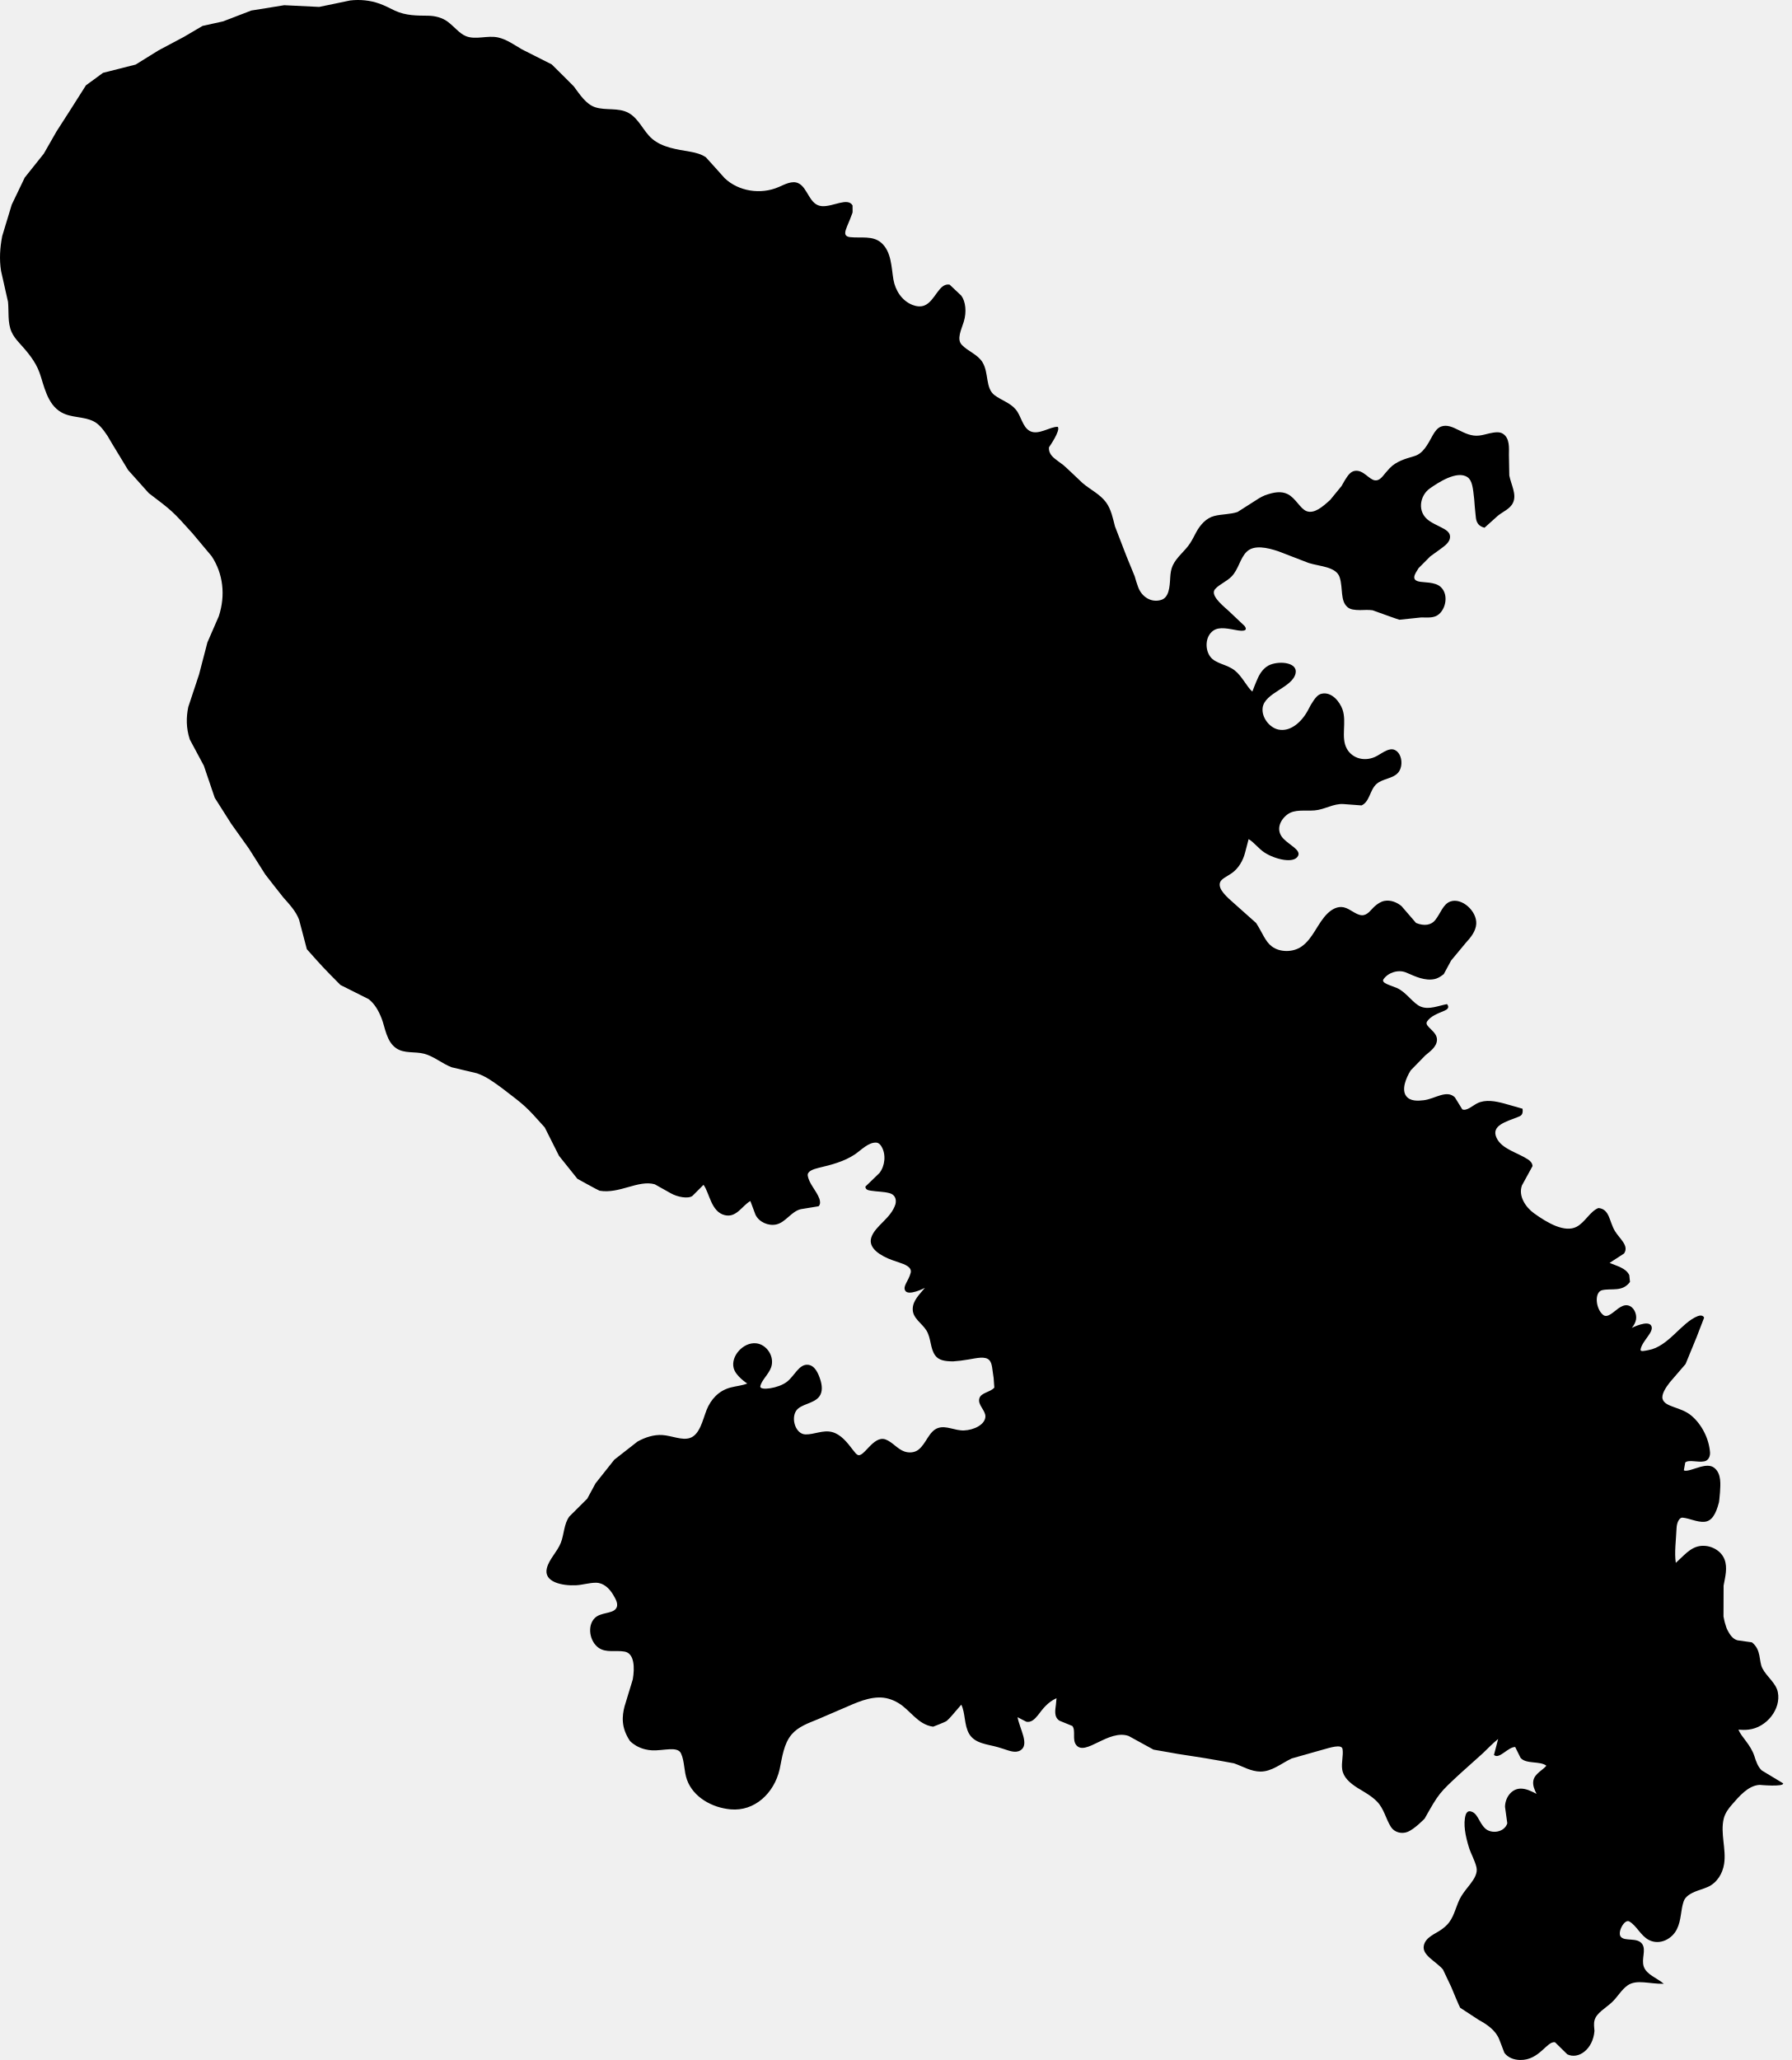
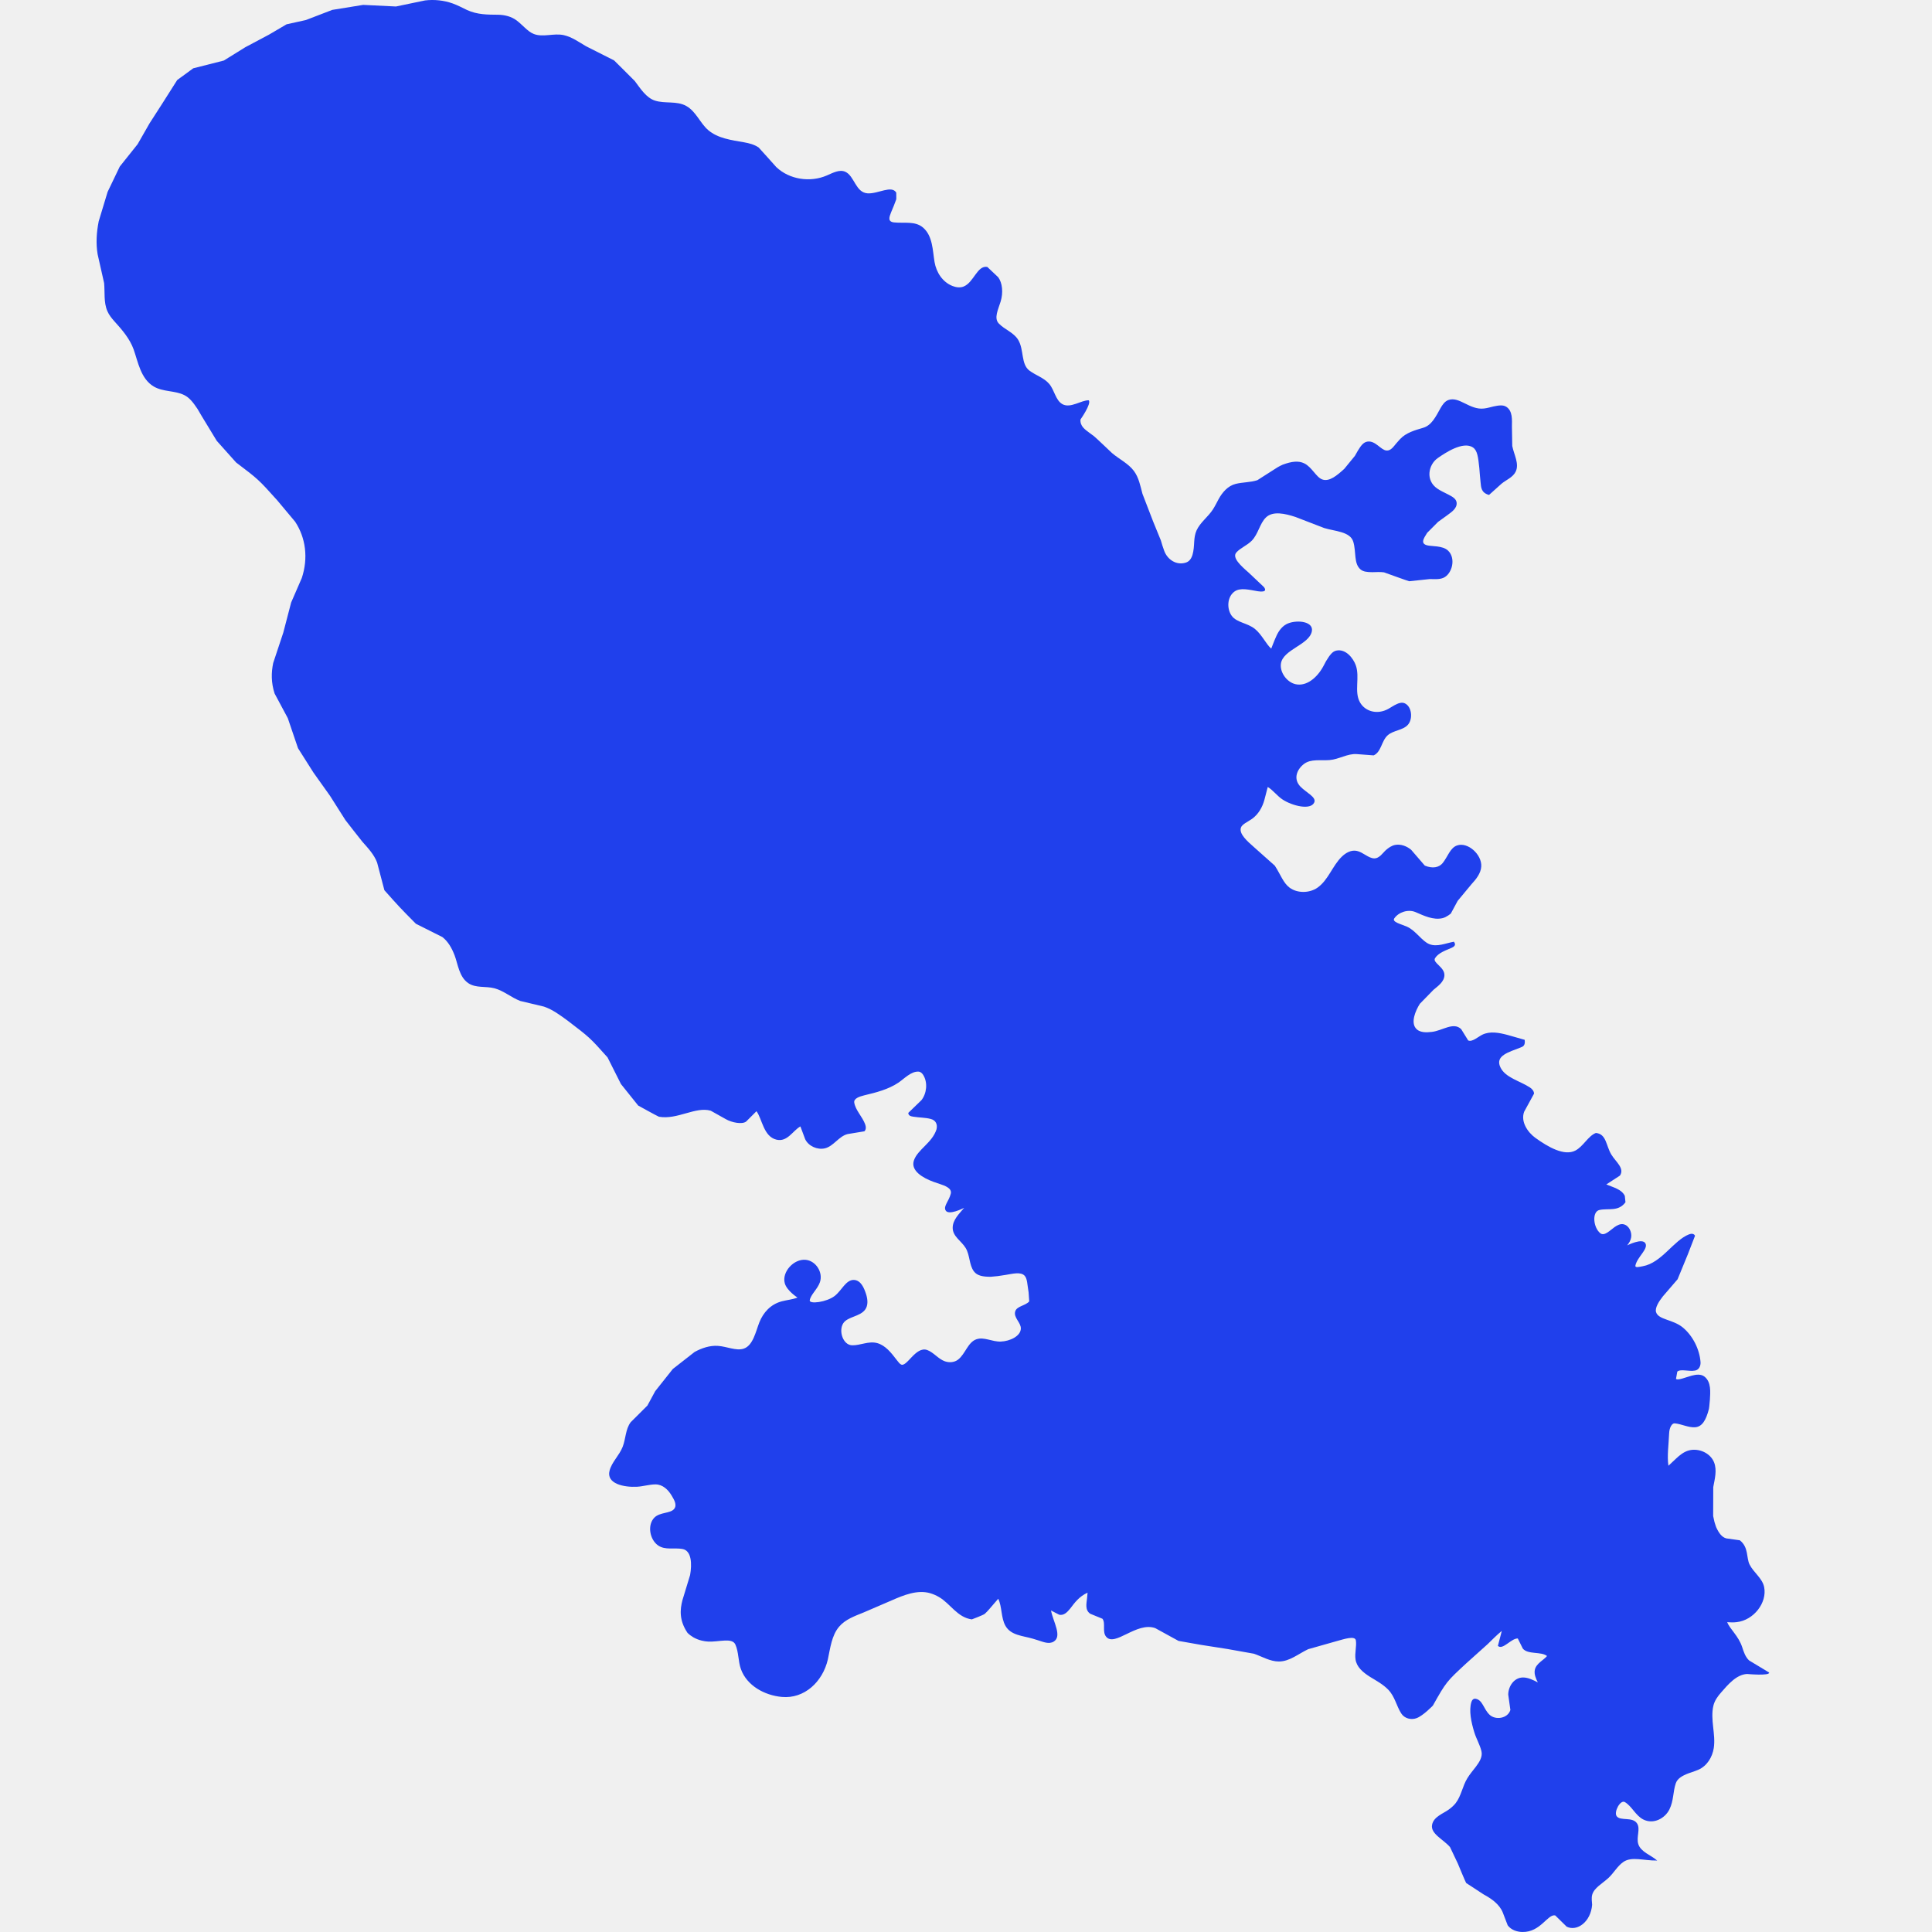
- <svg xmlns="http://www.w3.org/2000/svg" width="87" height="100" viewBox="0 0 87 100" fill="none">
-   <path fill-rule="evenodd" clip-rule="evenodd" d="M21.744 1.06C21.891 1.173 22.025 1.304 22.161 1.429C22.301 1.557 22.448 1.687 22.627 1.757C23.104 1.947 23.669 1.703 24.183 1.819C24.61 1.916 24.972 2.183 25.339 2.396C25.378 2.418 26.785 3.126 26.785 3.126C26.817 3.149 27.856 4.192 27.856 4.192C28.16 4.598 28.446 5.056 28.894 5.205C29.414 5.378 30.019 5.207 30.52 5.484C31.026 5.766 31.237 6.374 31.656 6.734C32.158 7.164 32.864 7.252 33.516 7.366C33.78 7.414 34.034 7.477 34.268 7.633C34.283 7.643 35.178 8.645 35.178 8.645C35.862 9.3 36.943 9.451 37.793 9.084C38.112 8.946 38.453 8.758 38.749 8.89C39.231 9.104 39.278 9.969 39.913 10.008C40.45 10.039 41.153 9.569 41.391 9.971C41.399 10.289 41.392 10.312 41.385 10.335C41.296 10.573 41.278 10.616 41.261 10.659C41.154 10.911 41.137 10.953 41.121 10.996C41.035 11.219 40.925 11.475 41.278 11.512C41.796 11.567 42.365 11.427 42.777 11.779C43.283 12.214 43.273 12.972 43.373 13.563C43.465 14.098 43.784 14.599 44.299 14.802C44.48 14.873 44.688 14.905 44.874 14.832C45.407 14.622 45.576 13.725 46.102 13.816L46.668 14.35C46.883 14.641 46.935 15.142 46.793 15.61C46.669 16.014 46.434 16.463 46.694 16.739C46.99 17.055 47.464 17.201 47.7 17.587C48.013 18.102 47.834 18.845 48.284 19.183C48.614 19.431 49.039 19.553 49.306 19.869C49.586 20.198 49.633 20.72 49.993 20.92C50.408 21.151 50.968 20.707 51.355 20.719C51.503 20.896 50.927 21.713 50.927 21.713C50.897 22.064 51.175 22.239 51.366 22.385C51.453 22.451 51.541 22.515 51.628 22.579C51.703 22.636 52.558 23.45 52.558 23.45C52.937 23.773 53.401 23.987 53.691 24.377C53.947 24.72 54.025 25.153 54.133 25.558L54.688 26.997L55.088 27.974C55.17 28.238 55.145 28.2 55.261 28.512C55.426 28.96 55.885 29.277 56.378 29.121C56.749 29.004 56.789 28.508 56.813 28.038C56.825 27.839 56.851 27.637 56.934 27.453C57.129 27.03 57.533 26.756 57.785 26.36C57.894 26.191 57.982 26.009 58.077 25.832C58.27 25.48 58.558 25.147 58.955 25.047C59.325 24.954 59.721 24.973 60.081 24.854L61.123 24.19C61.211 24.138 61.302 24.091 61.397 24.05C61.855 23.882 62.206 23.836 62.508 23.983C62.904 24.174 63.124 24.703 63.439 24.816C63.807 24.949 64.207 24.607 64.579 24.268L65.129 23.596C65.183 23.506 65.233 23.413 65.286 23.323C65.433 23.084 65.562 22.889 65.779 22.857C66.196 22.796 66.463 23.29 66.763 23.319C66.995 23.34 67.138 23.102 67.266 22.955C67.421 22.778 67.445 22.752 67.468 22.727C67.779 22.397 68.231 22.268 68.671 22.14C69.097 22.01 69.305 21.589 69.562 21.123C69.662 20.948 69.783 20.773 69.966 20.706C70.536 20.498 71.067 21.235 71.816 21.144C71.981 21.124 72.141 21.077 72.304 21.038C72.578 20.98 72.8 20.948 72.966 21.056C73.304 21.273 73.26 21.746 73.257 22.08L73.275 23.082C73.363 23.532 73.646 23.999 73.455 24.406C73.311 24.713 72.952 24.84 72.713 25.042L72.072 25.618C71.648 25.505 71.662 25.196 71.636 24.971C71.606 24.724 71.591 24.473 71.57 24.223C71.51 23.685 71.477 23.324 71.246 23.165C70.737 22.809 69.781 23.454 69.413 23.714C68.94 24.048 68.764 24.86 69.395 25.289C69.478 25.346 69.567 25.396 69.656 25.442C69.853 25.542 69.911 25.571 69.971 25.601C70.159 25.699 70.379 25.811 70.397 26.025C70.419 26.332 70.105 26.519 69.897 26.678C69.588 26.904 69.436 27.011 69.436 27.011L68.871 27.579C68.688 27.871 68.459 28.185 68.986 28.246C69.12 28.261 69.254 28.269 69.389 28.285C69.59 28.313 69.808 28.359 69.959 28.507C70.375 28.914 70.153 29.715 69.714 29.907C69.486 30.007 69.225 29.968 68.987 29.974L67.938 30.085C67.91 30.085 66.638 29.625 66.638 29.625C66.439 29.596 66.235 29.613 66.033 29.616C65.766 29.613 65.567 29.594 65.426 29.477C65.058 29.171 65.207 28.566 65.044 28.036C64.882 27.507 64.083 27.5 63.541 27.331L62.057 26.759C61.526 26.584 60.884 26.433 60.524 26.785C60.199 27.104 60.132 27.64 59.788 27.989C59.549 28.232 59.2 28.362 58.993 28.596C58.757 28.865 59.234 29.292 59.634 29.641L60.423 30.387C60.626 30.66 60.266 30.627 60.105 30.603C59.676 30.532 59.208 30.398 58.901 30.615C58.507 30.895 58.493 31.523 58.758 31.88C59.02 32.228 59.562 32.241 59.947 32.547C60.312 32.837 60.538 33.353 60.8 33.572C60.8 33.572 60.955 33.16 61.072 32.905C61.196 32.637 61.388 32.379 61.67 32.267C62.176 32.068 63.002 32.175 62.901 32.678C62.76 33.382 61.397 33.616 61.3 34.358C61.24 34.812 61.62 35.322 62.068 35.416C62.635 35.534 63.175 35.071 63.486 34.504C63.536 34.409 63.587 34.314 63.638 34.219C63.842 33.882 63.974 33.718 64.165 33.676C64.657 33.566 65.049 34.075 65.177 34.44C65.394 35.057 65.084 35.79 65.386 36.342C65.649 36.822 66.281 37.014 66.865 36.688C67.153 36.524 67.454 36.288 67.713 36.405C68.077 36.57 68.138 37.201 67.883 37.502C67.626 37.807 67.127 37.79 66.826 38.059C66.502 38.348 66.499 38.923 66.101 39.098L65.225 39.032C64.748 38.997 64.306 39.302 63.818 39.341C63.354 39.378 62.851 39.271 62.495 39.542C62.133 39.818 61.919 40.314 62.316 40.72C62.617 41.029 63.15 41.26 63.026 41.535C62.84 41.95 61.892 41.712 61.392 41.386C61.105 41.201 60.886 40.889 60.619 40.734C60.619 40.734 60.517 41.125 60.447 41.393C60.345 41.781 60.134 42.15 59.803 42.386C59.585 42.54 59.285 42.661 59.229 42.844C59.13 43.166 59.545 43.532 59.955 43.89L60.983 44.806C61.291 45.276 61.419 45.698 61.745 45.942C62.149 46.245 62.78 46.233 63.189 45.948C63.751 45.558 63.971 44.803 64.454 44.339C64.659 44.142 64.938 43.978 65.237 44.044C65.553 44.114 65.822 44.414 66.115 44.429C66.397 44.443 66.57 44.144 66.742 43.994C66.877 43.877 67.03 43.77 67.208 43.734C67.505 43.675 67.814 43.797 68.04 43.984L68.748 44.804C69.15 44.969 69.487 44.906 69.677 44.666C69.938 44.342 70.058 43.888 70.413 43.762C70.976 43.563 71.708 44.234 71.671 44.849C71.648 45.214 71.395 45.516 71.163 45.769L70.45 46.628L70.095 47.285C70.095 47.285 69.876 47.477 69.656 47.526C69.189 47.63 68.721 47.407 68.267 47.21C67.886 47.049 67.391 47.212 67.169 47.534C67.035 47.727 67.525 47.831 67.825 47.964C68.294 48.175 68.602 48.722 68.99 48.871C69.385 49.024 69.821 48.824 70.251 48.743C70.389 48.906 70.263 49.005 70.135 49.059C69.819 49.196 69.449 49.322 69.278 49.596C69.132 49.831 69.779 50.053 69.764 50.481C69.751 50.82 69.431 51.037 69.203 51.228L68.49 51.958C68.245 52.352 68.036 52.901 68.272 53.211C68.469 53.468 68.846 53.442 69.111 53.411C69.665 53.349 70.231 52.877 70.633 53.27L70.993 53.852C71.198 53.95 71.501 53.668 71.719 53.558C72.126 53.358 72.6 53.456 73.022 53.566L73.918 53.821C73.962 54.13 73.817 54.174 73.707 54.218C73.122 54.453 72.37 54.633 72.659 55.241C72.918 55.786 73.665 55.943 74.189 56.287C74.299 56.359 74.397 56.468 74.403 56.606L73.891 57.541C73.697 58.059 74.075 58.608 74.47 58.894C75.129 59.371 75.97 59.852 76.541 59.553C76.954 59.338 77.2 58.797 77.603 58.642C78.151 58.693 78.124 59.298 78.402 59.758C78.629 60.136 79.105 60.469 78.847 60.849L78.144 61.306C78.507 61.462 78.933 61.552 79.1 61.899L79.135 62.229C78.763 62.728 78.267 62.528 77.793 62.627C77.385 62.712 77.466 63.553 77.84 63.837C78.046 63.995 78.34 63.678 78.569 63.515C78.703 63.423 78.862 63.334 79.028 63.367C79.323 63.426 79.469 63.78 79.43 64.041C79.407 64.2 79.321 64.34 79.222 64.462C79.222 64.462 80.02 64.052 80.171 64.365C80.312 64.659 79.751 65.056 79.65 65.494C79.617 65.642 79.841 65.573 80.028 65.54C81.01 65.364 81.624 64.2 82.427 63.889C82.528 63.85 82.675 63.836 82.734 63.963L82.365 64.919L81.833 66.215L81.07 67.101C80.867 67.359 80.652 67.692 80.718 67.914C80.838 68.317 81.599 68.288 82.109 68.716C82.624 69.146 82.969 69.843 83.02 70.499C83.034 70.681 82.953 70.898 82.743 70.939C82.412 71.004 82 70.84 81.818 70.994L81.749 71.371C81.855 71.463 82.249 71.288 82.562 71.204C82.789 71.144 83.045 71.109 83.229 71.257C83.582 71.54 83.526 72.061 83.504 72.446C83.474 72.794 83.466 72.859 83.455 72.924C83.302 73.516 83.101 73.848 82.742 73.874C82.391 73.9 82.046 73.707 81.684 73.672C81.546 73.659 81.408 73.876 81.395 74.191C81.371 74.763 81.282 75.367 81.359 75.867C81.359 75.867 81.574 75.665 81.749 75.499C81.942 75.317 82.159 75.142 82.421 75.073C82.93 74.94 83.528 75.208 83.719 75.688C83.883 76.099 83.754 76.556 83.679 76.971L83.674 78.469C83.709 78.647 83.724 78.713 83.742 78.778C83.805 78.986 83.819 79.025 83.835 79.062C83.98 79.371 84.131 79.567 84.356 79.627L85.053 79.725C85.52 80.091 85.383 80.635 85.561 80.983C85.774 81.402 86.221 81.691 86.313 82.147C86.475 82.957 85.774 83.862 84.889 83.962C84.727 83.981 84.561 83.978 84.398 83.964C84.552 84.337 84.983 84.674 85.174 85.249C85.255 85.503 85.341 85.766 85.534 85.945L86.569 86.569C86.618 86.755 85.431 86.645 85.431 86.645C84.869 86.672 84.422 87.217 84.088 87.599C83.91 87.799 83.749 88.024 83.686 88.283C83.513 88.999 83.816 89.769 83.704 90.482C83.631 90.948 83.361 91.403 82.904 91.603C82.745 91.673 82.578 91.725 82.413 91.781C82.052 91.916 81.819 92.064 81.737 92.307C81.592 92.734 81.633 93.202 81.41 93.653C81.181 94.12 80.585 94.446 80.055 94.175C79.653 93.969 79.463 93.484 79.102 93.275C78.87 93.141 78.522 93.784 78.679 94.005C78.868 94.27 79.496 94.02 79.733 94.378C79.924 94.668 79.681 95.089 79.801 95.457C79.933 95.862 80.46 96.022 80.776 96.301C80.075 96.314 79.462 96.072 79.022 96.376C78.715 96.588 78.532 96.945 78.246 97.208C77.934 97.495 77.505 97.719 77.412 98.076C77.368 98.242 77.397 98.418 77.409 98.593C77.34 99.478 76.629 99.99 76.091 99.724L75.498 99.142C75.108 99.054 74.743 100.02 73.795 99.999C73.512 99.993 73.213 99.891 73.038 99.654L72.788 99.002C72.614 98.558 72.192 98.273 71.793 98.055L70.891 97.465C70.862 97.439 70.456 96.454 70.456 96.454L70.053 95.604C69.704 95.2 69.029 94.915 69.126 94.446C69.21 94.03 69.691 93.876 69.975 93.671C70.112 93.572 70.244 93.462 70.347 93.328C70.639 92.948 70.697 92.45 70.95 92.04C71.08 91.83 71.241 91.641 71.391 91.446C71.573 91.205 71.749 90.927 71.68 90.641C71.6 90.303 71.412 89.997 71.308 89.657C71.15 89.138 71.023 88.537 71.159 88.094C71.189 87.998 71.266 87.907 71.377 87.927C71.745 87.99 71.783 88.453 72.1 88.755C72.4 89.043 73.038 88.957 73.178 88.51L73.067 87.713C73.069 87.283 73.367 86.829 73.829 86.826C74.097 86.825 74.353 86.954 74.598 87.081C74.496 86.879 74.401 86.659 74.442 86.439C74.505 86.099 74.906 85.926 75.075 85.715C74.766 85.468 74.084 85.653 73.82 85.329L73.561 84.806C73.209 84.802 72.784 85.425 72.531 85.191L72.734 84.415C72.474 84.629 72.236 84.871 71.995 85.106L70.909 86.08C69.871 87.041 69.86 87.049 69.165 88.281C69.165 88.281 68.677 88.795 68.327 88.93C68.05 89.036 67.7 88.957 67.526 88.683C67.278 88.291 67.198 87.811 66.853 87.454C66.586 87.18 66.24 86.994 65.909 86.792C65.528 86.549 65.221 86.281 65.162 85.891C65.113 85.564 65.227 85.216 65.18 84.91C65.141 84.647 64.582 84.835 64.165 84.95L62.711 85.362C62.208 85.6 61.752 85.998 61.197 85.999C60.739 85.999 60.329 85.744 59.907 85.597C58.534 85.346 58.533 85.349 57.166 85.138L56.001 84.933L54.795 84.271C53.825 83.927 52.704 85.262 52.254 84.716C52.039 84.457 52.239 84.022 52.065 83.787L51.434 83.528C51.147 83.336 51.239 82.991 51.265 82.736C51.288 82.494 51.291 82.465 51.293 82.436C50.86 82.634 50.63 82.948 50.398 83.254C50.23 83.463 50.059 83.625 49.829 83.579C49.813 83.576 49.4 83.358 49.4 83.358C49.514 83.949 49.987 84.686 49.546 84.965C49.294 85.124 48.984 84.98 48.725 84.9C48.635 84.872 48.545 84.844 48.456 84.817C47.938 84.665 47.326 84.65 47.044 84.155C46.806 83.738 46.871 83.158 46.669 82.751C46.669 82.751 46.399 83.062 46.21 83.284C46.136 83.37 46.057 83.454 45.972 83.531C45.901 83.596 45.303 83.819 45.303 83.819C44.553 83.722 44.187 83 43.601 82.662C43.46 82.579 43.309 82.513 43.152 82.466C42.488 82.269 41.771 82.564 41.144 82.84L39.703 83.46C39.243 83.648 38.757 83.816 38.433 84.197C38.049 84.648 37.976 85.299 37.849 85.894C37.583 87.047 36.637 87.941 35.466 87.833C34.57 87.75 33.66 87.248 33.352 86.397C33.203 85.985 33.241 85.514 33.064 85.121C32.896 84.748 32.207 84.996 31.656 84.968C31.545 84.962 31.434 84.946 31.326 84.919C31.174 84.883 31.025 84.825 30.889 84.747C30.779 84.683 30.675 84.606 30.586 84.516C30.142 83.858 30.201 83.299 30.322 82.831L30.721 81.522C30.818 80.966 30.805 80.258 30.321 80.174C29.898 80.099 29.434 80.244 29.07 79.996C28.622 79.689 28.494 78.918 28.879 78.543C29.16 78.269 29.689 78.338 29.885 78.112C30.069 77.9 29.884 77.615 29.764 77.409C29.582 77.103 29.297 76.832 28.932 76.832C28.611 76.832 28.297 76.936 27.972 76.954C27.305 76.989 26.375 76.805 26.55 76.122C26.665 75.676 27.051 75.339 27.228 74.89C27.394 74.469 27.371 73.986 27.642 73.616L28.511 72.751L28.913 72.007L29.824 70.859C29.845 70.839 30.953 69.977 30.953 69.977C31.325 69.773 31.741 69.635 32.157 69.662C32.621 69.692 33.105 69.934 33.493 69.806C33.976 69.647 34.114 68.93 34.306 68.441C34.509 67.938 34.883 67.51 35.467 67.356C35.741 67.284 36.036 67.26 36.279 67.161C36.279 67.161 35.727 66.812 35.62 66.418C35.462 65.837 36.087 65.148 36.703 65.208C37.223 65.258 37.617 65.852 37.439 66.37C37.319 66.718 36.961 67.01 36.912 67.301C36.877 67.517 37.787 67.403 38.206 67.076C38.568 66.794 38.783 66.235 39.2 66.249C39.566 66.264 39.73 66.684 39.825 66.972C39.915 67.249 39.946 67.567 39.777 67.791C39.504 68.154 38.875 68.147 38.651 68.487C38.392 68.882 38.633 69.618 39.102 69.632C39.529 69.644 39.956 69.4 40.399 69.517C40.829 69.633 41.128 70.017 41.411 70.388C41.55 70.567 41.553 70.564 41.617 70.612C41.918 70.835 42.386 69.651 42.998 69.879C43.333 70.004 43.566 70.342 43.911 70.462C44.133 70.538 44.396 70.522 44.586 70.376C44.97 70.082 45.094 69.473 45.542 69.32C45.942 69.185 46.35 69.456 46.803 69.439C47.275 69.421 47.825 69.16 47.84 68.769C47.85 68.456 47.45 68.201 47.549 67.876C47.634 67.6 48.069 67.59 48.274 67.36L48.24 66.891C48.172 66.48 48.175 66.196 48.042 66.04C47.843 65.806 47.386 65.938 47.035 65.992C46.903 66.013 46.769 66.034 46.635 66.052C46.386 66.079 46.331 66.084 46.276 66.086C45.874 66.086 45.575 66.033 45.406 65.802C45.157 65.463 45.208 64.975 44.986 64.6C44.77 64.238 44.316 64.006 44.312 63.559C44.306 63.138 44.654 62.821 44.904 62.517C44.904 62.517 44.075 62.95 43.937 62.634C43.839 62.411 44.112 62.178 44.213 61.787C44.288 61.498 43.887 61.365 43.659 61.288C43.543 61.249 43.426 61.212 43.311 61.169C42.77 60.97 42.131 60.599 42.301 60.073C42.488 59.498 43.25 59.158 43.474 58.456C43.537 58.193 43.435 57.985 43.178 57.918C42.886 57.84 42.612 57.853 42.276 57.8C42.155 57.781 42.017 57.754 42.013 57.603L42.694 56.945C42.968 56.599 43.03 56.033 42.788 55.644C42.736 55.559 42.655 55.475 42.55 55.468C42.166 55.438 41.802 55.836 41.499 56.041C40.972 56.391 40.354 56.547 39.735 56.694C39.485 56.755 39.18 56.858 39.216 57.072C39.282 57.468 39.63 57.791 39.778 58.184C39.822 58.304 39.842 58.457 39.742 58.556L38.874 58.699C38.416 58.809 38.144 59.337 37.69 59.439C37.302 59.525 36.846 59.323 36.677 58.965L36.429 58.302C36.027 58.531 35.755 59.122 35.192 58.989C34.518 58.831 34.448 57.905 34.155 57.516L33.619 58.052C33.421 58.206 32.886 58.114 32.554 57.919L31.788 57.49C30.998 57.261 30.066 57.97 29.108 57.802C29.063 57.794 28.033 57.224 28.033 57.224L27.139 56.108L26.447 54.73C25.515 53.685 25.505 53.69 24.394 52.839C24.003 52.553 23.613 52.257 23.156 52.102L21.927 51.809C21.46 51.63 21.07 51.28 20.596 51.154C20.143 51.033 19.632 51.156 19.237 50.886C18.758 50.559 18.702 49.89 18.528 49.442C18.389 49.084 18.2 48.736 17.896 48.501L16.528 47.814C15.674 46.953 15.676 46.952 14.897 46.077L14.521 44.649C14.364 44.228 14.046 43.895 13.752 43.563C13.687 43.49 12.878 42.447 12.878 42.447L12.082 41.191L11.226 39.989L10.425 38.727L9.897 37.171L9.215 35.898C9.032 35.338 9.037 34.816 9.141 34.319L9.663 32.744L10.069 31.186L10.621 29.917C10.961 28.89 10.828 27.84 10.277 27.003L9.345 25.89C8.378 24.814 8.373 24.811 7.221 23.937C7.203 23.921 6.218 22.816 6.218 22.816L5.44 21.534C5.289 21.273 5.257 21.22 5.224 21.166C4.98 20.799 4.789 20.574 4.534 20.448C4.051 20.208 3.45 20.291 2.967 20.01C2.28 19.611 2.141 18.713 1.916 18.083C1.712 17.525 1.329 17.08 0.908 16.616C0.77 16.461 0.641 16.296 0.558 16.105C0.36 15.648 0.436 15.126 0.389 14.652L0.053 13.161C-0.041 12.597 -0.002 12.019 0.109 11.454L0.571 9.932L1.201 8.62L2.125 7.462L2.746 6.377L3.373 5.402L4.172 4.143L5.001 3.536L6.586 3.134L7.702 2.442L8.92 1.795L9.834 1.258L10.833 1.037L12.198 0.512L13.799 0.253L15.495 0.336L16.999 0.023C17.477 -0.035 17.971 0.016 18.425 0.177C18.682 0.269 18.923 0.397 19.169 0.516C19.718 0.767 20.243 0.757 20.788 0.763C21.13 0.77 21.474 0.855 21.744 1.06Z" fill="black" />
+ <svg xmlns="http://www.w3.org/2000/svg" width="100" height="100" viewBox="0 0 100 100" fill="none">
+   <g clip-path="url(#clip0_179_1729)">
+     <mask id="mask0_179_1729" style="mask-type:luminance" maskUnits="userSpaceOnUse" x="-1" y="0" width="101" height="100">
+       <path d="M99.999 0H-0.001V100H99.999V0Z" fill="white" />
+     </mask>
+     <g mask="url(#mask0_179_1729)">
+       <path fill-rule="evenodd" clip-rule="evenodd" d="M26.743 1.06C26.891 1.173 27.024 1.304 27.161 1.429C27.301 1.557 27.447 1.687 27.626 1.757C28.104 1.947 28.669 1.703 29.183 1.819C29.609 1.916 29.972 2.183 30.338 2.396C30.377 2.418 31.784 3.126 31.784 3.126C31.816 3.149 32.855 4.192 32.855 4.192C33.159 4.598 33.446 5.056 33.894 5.205C34.414 5.378 35.019 5.207 35.519 5.484C36.026 5.766 36.237 6.374 36.656 6.734C37.157 7.164 37.864 7.252 38.515 7.366C38.779 7.414 39.034 7.477 39.267 7.633C39.283 7.643 40.177 8.645 40.177 8.645C40.862 9.3 41.942 9.451 42.792 9.084C43.111 8.946 43.452 8.758 43.749 8.89C44.231 9.104 44.278 9.969 44.912 10.008C45.45 10.039 46.152 9.569 46.39 9.971C46.398 10.289 46.392 10.312 46.384 10.335C46.296 10.573 46.278 10.616 46.26 10.659C46.153 10.911 46.137 10.953 46.12 10.996C46.035 11.219 45.925 11.475 46.278 11.512C46.796 11.567 47.365 11.427 47.776 11.779C48.283 12.214 48.272 12.972 48.372 13.563C48.464 14.098 48.784 14.599 49.299 14.802C49.479 14.873 49.688 14.905 49.873 14.832C50.407 14.622 50.575 13.725 51.102 13.816L51.667 14.35C51.883 14.641 51.935 15.142 51.792 15.61C51.669 16.014 51.434 16.463 51.693 16.739C51.989 17.055 52.463 17.201 52.699 17.587C53.012 18.102 52.834 18.845 53.283 19.183C53.613 19.431 54.038 19.553 54.306 19.869C54.585 20.198 54.633 20.72 54.992 20.92C55.408 21.151 55.967 20.707 56.355 20.719C56.502 20.896 55.926 21.713 55.926 21.713C55.896 22.064 56.175 22.239 56.365 22.385C56.452 22.451 56.54 22.515 56.627 22.579C56.703 22.636 57.557 23.45 57.557 23.45C57.937 23.773 58.401 23.987 58.691 24.377C58.946 24.72 59.025 25.153 59.133 25.558L59.688 26.997L60.087 27.974C60.169 28.237 60.145 28.2 60.26 28.512C60.425 28.96 60.885 29.277 61.377 29.121C61.748 29.004 61.788 28.508 61.812 28.038C61.824 27.839 61.85 27.637 61.934 27.453C62.128 27.03 62.532 26.756 62.785 26.36C62.893 26.191 62.981 26.009 63.077 25.832C63.27 25.48 63.557 25.147 63.955 25.047C64.325 24.954 64.72 24.973 65.081 24.854L66.122 24.19C66.21 24.138 66.302 24.091 66.396 24.05C66.854 23.882 67.206 23.836 67.507 23.983C67.903 24.174 68.124 24.703 68.439 24.816C68.807 24.949 69.206 24.607 69.579 24.268L70.129 23.596C70.182 23.506 70.233 23.413 70.285 23.323C70.433 23.084 70.561 22.889 70.779 22.857C71.195 22.796 71.463 23.29 71.762 23.319C71.994 23.34 72.138 23.102 72.266 22.955C72.421 22.778 72.444 22.752 72.468 22.727C72.778 22.397 73.231 22.268 73.671 22.14C74.097 22.01 74.304 21.589 74.562 21.123C74.662 20.948 74.782 20.773 74.966 20.706C75.535 20.498 76.067 21.235 76.815 21.144C76.981 21.124 77.141 21.077 77.303 21.038C77.578 20.98 77.799 20.948 77.966 21.056C78.303 21.273 78.26 21.746 78.257 22.08L78.274 23.082C78.362 23.532 78.645 23.999 78.454 24.407C78.31 24.713 77.951 24.84 77.713 25.042L77.072 25.618C76.647 25.505 76.662 25.196 76.635 24.971C76.606 24.724 76.591 24.473 76.569 24.223C76.51 23.685 76.477 23.324 76.246 23.165C75.737 22.809 74.781 23.454 74.412 23.714C73.939 24.048 73.764 24.86 74.395 25.289C74.478 25.346 74.566 25.396 74.656 25.442C74.852 25.542 74.91 25.571 74.97 25.601C75.158 25.699 75.379 25.811 75.396 26.025C75.419 26.332 75.105 26.519 74.897 26.678C74.587 26.904 74.436 27.011 74.436 27.011L73.87 27.579C73.688 27.871 73.459 28.185 73.985 28.246C74.119 28.261 74.254 28.269 74.389 28.285C74.59 28.313 74.807 28.359 74.958 28.506C75.374 28.914 75.153 29.715 74.713 29.907C74.485 30.007 74.225 29.968 73.987 29.974L72.938 30.085C72.909 30.085 71.637 29.625 71.637 29.625C71.438 29.596 71.234 29.613 71.032 29.616C70.765 29.613 70.567 29.594 70.425 29.477C70.058 29.171 70.207 28.566 70.044 28.036C69.882 27.507 69.082 27.5 68.54 27.331L67.056 26.759C66.525 26.584 65.883 26.433 65.523 26.785C65.198 27.104 65.131 27.64 64.788 27.989C64.549 28.232 64.2 28.362 63.993 28.596C63.757 28.865 64.234 29.292 64.633 29.641L65.422 30.387C65.625 30.66 65.265 30.627 65.105 30.603C64.675 30.532 64.207 30.398 63.901 30.615C63.507 30.895 63.492 31.524 63.758 31.88C64.019 32.228 64.561 32.241 64.947 32.547C65.311 32.837 65.537 33.353 65.799 33.572C65.799 33.572 65.954 33.16 66.072 32.905C66.195 32.637 66.387 32.379 66.67 32.267C67.176 32.068 68.002 32.175 67.901 32.678C67.76 33.382 66.396 33.616 66.299 34.358C66.24 34.812 66.62 35.322 67.067 35.416C67.634 35.534 68.174 35.071 68.485 34.504C68.536 34.409 68.586 34.314 68.637 34.219C68.841 33.882 68.974 33.718 69.164 33.676C69.657 33.566 70.048 34.075 70.177 34.44C70.394 35.057 70.083 35.79 70.386 36.342C70.648 36.822 71.281 37.014 71.865 36.688C72.153 36.524 72.454 36.288 72.713 36.405C73.076 36.57 73.137 37.201 72.883 37.502C72.626 37.807 72.127 37.79 71.826 38.059C71.502 38.348 71.498 38.923 71.1 39.098L70.225 39.032C69.748 38.997 69.305 39.302 68.817 39.341C68.353 39.378 67.85 39.271 67.494 39.542C67.132 39.818 66.919 40.314 67.315 40.72C67.617 41.029 68.15 41.26 68.025 41.535C67.839 41.95 66.892 41.712 66.391 41.386C66.105 41.201 65.886 40.889 65.618 40.735C65.618 40.735 65.516 41.124 65.447 41.393C65.344 41.781 65.133 42.15 64.802 42.386C64.585 42.54 64.284 42.661 64.228 42.844C64.13 43.166 64.544 43.532 64.954 43.89L65.983 44.806C66.29 45.276 66.419 45.698 66.745 45.942C67.148 46.245 67.779 46.233 68.189 45.948C68.75 45.558 68.971 44.803 69.454 44.339C69.658 44.142 69.937 43.978 70.236 44.044C70.552 44.114 70.822 44.414 71.115 44.429C71.397 44.443 71.57 44.144 71.741 43.994C71.877 43.877 72.029 43.77 72.207 43.734C72.504 43.675 72.814 43.797 73.04 43.984L73.748 44.804C74.149 44.969 74.486 44.906 74.677 44.666C74.937 44.342 75.057 43.888 75.413 43.762C75.975 43.563 76.707 44.234 76.67 44.849C76.647 45.214 76.394 45.516 76.162 45.769L75.449 46.628L75.094 47.285C75.094 47.285 74.875 47.477 74.656 47.526C74.188 47.63 73.72 47.407 73.267 47.21C72.885 47.049 72.391 47.212 72.169 47.534C72.035 47.727 72.525 47.831 72.824 47.964C73.293 48.175 73.602 48.722 73.989 48.871C74.384 49.024 74.82 48.824 75.251 48.743C75.389 48.906 75.263 49.005 75.135 49.059C74.818 49.196 74.448 49.322 74.277 49.596C74.132 49.831 74.779 50.053 74.763 50.481C74.751 50.82 74.43 51.037 74.202 51.228L73.489 51.958C73.244 52.352 73.035 52.901 73.272 53.211C73.469 53.468 73.845 53.442 74.11 53.411C74.665 53.349 75.231 52.877 75.632 53.27L75.992 53.852C76.198 53.95 76.501 53.668 76.719 53.558C77.126 53.358 77.6 53.456 78.022 53.566L78.917 53.821C78.961 54.13 78.817 54.174 78.707 54.218C78.121 54.453 77.369 54.633 77.659 55.241C77.918 55.786 78.665 55.943 79.189 56.287C79.298 56.359 79.397 56.468 79.402 56.606L78.891 57.541C78.696 58.059 79.075 58.608 79.469 58.894C80.129 59.371 80.969 59.852 81.541 59.553C81.954 59.338 82.199 58.797 82.603 58.642C83.151 58.693 83.124 59.298 83.401 59.758C83.629 60.136 84.105 60.469 83.847 60.849L83.143 61.306C83.507 61.462 83.933 61.552 84.1 61.899L84.134 62.229C83.763 62.728 83.266 62.528 82.792 62.627C82.385 62.712 82.465 63.553 82.839 63.837C83.046 63.995 83.339 63.678 83.569 63.515C83.702 63.423 83.862 63.334 84.028 63.367C84.323 63.426 84.469 63.78 84.43 64.041C84.406 64.2 84.32 64.34 84.222 64.462C84.222 64.462 85.02 64.052 85.171 64.365C85.311 64.659 84.751 65.056 84.65 65.494C84.616 65.642 84.841 65.573 85.028 65.54C86.01 65.364 86.623 64.2 87.426 63.889C87.528 63.85 87.675 63.836 87.734 63.963L87.364 64.919L86.832 66.215L86.069 67.101C85.866 67.359 85.651 67.692 85.717 67.914C85.837 68.317 86.598 68.288 87.109 68.716C87.624 69.146 87.969 69.843 88.019 70.499C88.033 70.681 87.953 70.898 87.742 70.939C87.411 71.004 86.999 70.84 86.817 70.994L86.749 71.371C86.854 71.463 87.248 71.288 87.561 71.204C87.788 71.144 88.044 71.109 88.228 71.257C88.581 71.54 88.525 72.061 88.504 72.446C88.474 72.794 88.465 72.859 88.454 72.924C88.302 73.516 88.1 73.848 87.742 73.874C87.391 73.9 87.045 73.707 86.684 73.672C86.546 73.659 86.407 73.876 86.394 74.191C86.371 74.763 86.281 75.367 86.358 75.867C86.358 75.867 86.573 75.665 86.749 75.499C86.942 75.317 87.159 75.142 87.42 75.073C87.93 74.94 88.527 75.208 88.719 75.688C88.882 76.099 88.754 76.556 88.678 76.971L88.673 78.469C88.709 78.647 88.724 78.713 88.741 78.778C88.805 78.986 88.819 79.025 88.835 79.062C88.979 79.371 89.13 79.567 89.355 79.627L90.053 79.725C90.52 80.091 90.382 80.635 90.56 80.983C90.773 81.402 91.221 81.691 91.312 82.147C91.475 82.957 90.773 83.862 89.889 83.962C89.726 83.981 89.561 83.978 89.397 83.964C89.552 84.337 89.982 84.674 90.173 85.249C90.255 85.503 90.341 85.766 90.534 85.945L91.569 86.569C91.618 86.755 90.43 86.645 90.43 86.645C89.868 86.672 89.422 87.217 89.087 87.599C88.909 87.799 88.748 88.024 88.686 88.283C88.513 88.999 88.816 89.769 88.704 90.482C88.63 90.948 88.36 91.403 87.904 91.603C87.744 91.673 87.578 91.725 87.413 91.781C87.051 91.916 86.819 92.064 86.737 92.307C86.591 92.734 86.633 93.202 86.41 93.653C86.18 94.12 85.585 94.446 85.054 94.175C84.653 93.969 84.462 93.484 84.101 93.275C83.869 93.141 83.522 93.784 83.678 94.005C83.868 94.27 84.496 94.02 84.732 94.378C84.924 94.668 84.68 95.089 84.8 95.457C84.933 95.862 85.459 96.022 85.776 96.301C85.074 96.314 84.461 96.072 84.022 96.376C83.715 96.588 83.532 96.945 83.246 97.208C82.933 97.495 82.504 97.719 82.411 98.076C82.367 98.242 82.397 98.418 82.408 98.593C82.339 99.478 81.628 99.99 81.091 99.724L80.498 99.142C80.107 99.054 79.743 100.02 78.794 99.999C78.511 99.993 78.213 99.891 78.038 99.654L77.788 99.002C77.613 98.558 77.192 98.273 76.793 98.055L75.89 97.465C75.862 97.439 75.456 96.454 75.456 96.454L75.052 95.604C74.703 95.2 74.029 94.915 74.125 94.446C74.21 94.03 74.691 93.876 74.975 93.671C75.111 93.572 75.243 93.462 75.347 93.328C75.638 92.948 75.697 92.45 75.95 92.04C76.079 91.83 76.24 91.641 76.39 91.446C76.573 91.205 76.749 90.927 76.679 90.641C76.599 90.303 76.411 89.997 76.308 89.657C76.149 89.138 76.022 88.537 76.159 88.094C76.189 87.998 76.265 87.907 76.377 87.927C76.745 87.99 76.782 88.453 77.1 88.755C77.4 89.043 78.038 88.957 78.177 88.51L78.066 87.713C78.069 87.283 78.367 86.829 78.829 86.826C79.096 86.825 79.353 86.954 79.597 87.081C79.496 86.879 79.4 86.659 79.441 86.439C79.505 86.099 79.905 85.926 80.074 85.715C79.766 85.468 79.084 85.653 78.82 85.329L78.56 84.806C78.209 84.802 77.783 85.425 77.531 85.191L77.733 84.415C77.473 84.629 77.236 84.871 76.994 85.106L75.909 86.08C74.87 87.041 74.859 87.049 74.165 88.281C74.165 88.281 73.676 88.795 73.326 88.93C73.05 89.036 72.699 88.957 72.525 88.683C72.277 88.291 72.198 87.811 71.852 87.454C71.585 87.18 71.24 86.994 70.909 86.792C70.528 86.549 70.22 86.281 70.162 85.891C70.112 85.564 70.226 85.216 70.18 84.91C70.14 84.647 69.581 84.835 69.165 84.95L67.71 85.362C67.207 85.6 66.751 85.998 66.197 85.999C65.739 85.999 65.329 85.744 64.906 85.597C63.533 85.346 63.533 85.349 62.166 85.138L61 84.933L59.794 84.271C58.825 83.927 57.703 85.262 57.253 84.716C57.038 84.457 57.239 84.022 57.064 83.787L56.433 83.528C56.146 83.336 56.239 82.991 56.264 82.736C56.288 82.494 56.291 82.465 56.292 82.436C55.859 82.634 55.629 82.948 55.398 83.254C55.23 83.463 55.058 83.625 54.828 83.579C54.813 83.576 54.4 83.358 54.4 83.358C54.514 83.949 54.986 84.686 54.545 84.965C54.294 85.124 53.984 84.98 53.725 84.9C53.635 84.872 53.545 84.844 53.455 84.817C52.938 84.665 52.325 84.65 52.044 84.155C51.805 83.738 51.871 83.158 51.668 82.751C51.668 82.751 51.398 83.062 51.209 83.284C51.135 83.37 51.057 83.454 50.972 83.531C50.9 83.596 50.302 83.819 50.302 83.819C49.552 83.722 49.187 83 48.601 82.662C48.459 82.579 48.309 82.513 48.152 82.466C47.488 82.269 46.77 82.564 46.143 82.84L44.703 83.46C44.242 83.648 43.756 83.816 43.432 84.197C43.048 84.648 42.976 85.299 42.849 85.894C42.582 87.047 41.637 87.941 40.465 87.833C39.569 87.75 38.659 87.248 38.351 86.397C38.202 85.985 38.24 85.514 38.063 85.121C37.895 84.748 37.206 84.996 36.656 84.968C36.545 84.962 36.434 84.946 36.325 84.919C36.173 84.883 36.025 84.825 35.888 84.747C35.778 84.683 35.675 84.606 35.585 84.516C35.141 83.858 35.201 83.299 35.321 82.831L35.72 81.522C35.818 80.966 35.805 80.258 35.32 80.174C34.898 80.099 34.434 80.244 34.069 79.996C33.621 79.689 33.493 78.918 33.879 78.543C34.16 78.269 34.689 78.338 34.885 78.112C35.069 77.9 34.884 77.615 34.763 77.409C34.582 77.103 34.296 76.832 33.932 76.832C33.611 76.832 33.297 76.936 32.971 76.954C32.304 76.989 31.374 76.805 31.55 76.122C31.665 75.676 32.051 75.339 32.228 74.89C32.393 74.469 32.37 73.986 32.642 73.616L33.51 72.751L33.913 72.007L34.824 70.859C34.844 70.839 35.953 69.977 35.953 69.977C36.325 69.773 36.74 69.635 37.157 69.662C37.62 69.692 38.105 69.934 38.493 69.806C38.976 69.647 39.114 68.93 39.305 68.441C39.508 67.938 39.882 67.51 40.466 67.356C40.74 67.284 41.036 67.26 41.278 67.161C41.278 67.161 40.726 66.812 40.619 66.418C40.461 65.837 41.086 65.148 41.703 65.208C42.223 65.258 42.616 65.852 42.438 66.37C42.319 66.718 41.961 67.01 41.912 67.301C41.876 67.517 42.787 67.403 43.206 67.076C43.568 66.794 43.783 66.235 44.199 66.249C44.566 66.264 44.73 66.684 44.824 66.972C44.915 67.249 44.945 67.567 44.776 67.791C44.503 68.154 43.875 68.147 43.65 68.487C43.391 68.882 43.633 69.618 44.102 69.632C44.529 69.644 44.955 69.4 45.398 69.517C45.829 69.633 46.128 70.017 46.411 70.388C46.549 70.567 46.552 70.564 46.617 70.612C46.917 70.835 47.385 69.651 47.997 69.879C48.332 70.004 48.565 70.342 48.91 70.462C49.132 70.538 49.396 70.522 49.586 70.376C49.969 70.082 50.093 69.473 50.541 69.32C50.941 69.185 51.349 69.456 51.803 69.439C52.275 69.421 52.825 69.16 52.839 68.769C52.85 68.456 52.449 68.201 52.548 67.876C52.633 67.6 53.069 67.59 53.273 67.36L53.24 66.891C53.171 66.48 53.175 66.196 53.042 66.04C52.843 65.806 52.386 65.938 52.035 65.992C51.902 66.013 51.769 66.034 51.635 66.052C51.386 66.079 51.331 66.084 51.275 66.086C50.873 66.086 50.575 66.033 50.406 65.802C50.157 65.463 50.208 64.975 49.985 64.6C49.77 64.238 49.315 64.006 49.311 63.559C49.306 63.138 49.653 62.821 49.904 62.517C49.904 62.517 49.075 62.95 48.936 62.634C48.838 62.411 49.111 62.178 49.212 61.787C49.287 61.498 48.886 61.365 48.659 61.288C48.543 61.249 48.426 61.212 48.311 61.169C47.769 60.97 47.13 60.599 47.301 60.073C47.488 59.498 48.25 59.158 48.473 58.456C48.537 58.193 48.434 57.985 48.178 57.918C47.885 57.84 47.611 57.853 47.275 57.8C47.154 57.781 47.017 57.754 47.013 57.603L47.693 56.945C47.967 56.599 48.029 56.033 47.788 55.644C47.736 55.559 47.654 55.475 47.55 55.468C47.166 55.438 46.801 55.836 46.498 56.041C45.971 56.391 45.353 56.547 44.734 56.694C44.485 56.755 44.179 56.858 44.216 57.072C44.282 57.468 44.629 57.791 44.777 58.184C44.822 58.304 44.842 58.457 44.742 58.556L43.874 58.699C43.415 58.809 43.144 59.337 42.689 59.439C42.302 59.525 41.846 59.323 41.676 58.965L41.428 58.302C41.027 58.531 40.755 59.122 40.191 58.989C39.517 58.831 39.448 57.905 39.155 57.516L38.619 58.052C38.42 58.206 37.886 58.114 37.553 57.919L36.788 57.49C35.998 57.261 35.065 57.97 34.107 57.802C34.063 57.794 33.033 57.224 33.033 57.224L32.139 56.108L31.446 54.73C30.515 53.685 30.505 53.69 29.394 52.839C29.002 52.553 28.613 52.257 28.156 52.102L26.927 51.809C26.459 51.63 26.07 51.28 25.595 51.154C25.142 51.033 24.631 51.156 24.236 50.886C23.758 50.559 23.701 49.89 23.528 49.442C23.389 49.084 23.2 48.736 22.896 48.501L21.527 47.814C20.674 46.953 20.675 46.952 19.896 46.077L19.52 44.649C19.364 44.228 19.046 43.895 18.752 43.563C18.687 43.49 17.878 42.447 17.878 42.447L17.081 41.191L16.225 39.989L15.425 38.727L14.896 37.171L14.214 35.898C14.031 35.338 14.037 34.816 14.14 34.319L14.663 32.744L15.069 31.187L15.621 29.917C15.961 28.89 15.828 27.84 15.276 27.003L14.344 25.89C13.378 24.814 13.373 24.811 12.22 23.937C12.203 23.921 11.218 22.816 11.218 22.816L10.439 21.534C10.289 21.274 10.256 21.22 10.223 21.166C9.979 20.799 9.789 20.574 9.534 20.448C9.05 20.208 8.45 20.291 7.966 20.01C7.279 19.611 7.141 18.713 6.916 18.083C6.712 17.525 6.329 17.08 5.907 16.615C5.77 16.461 5.641 16.296 5.558 16.105C5.359 15.648 5.435 15.126 5.389 14.652L5.053 13.161C4.958 12.597 4.997 12.019 5.109 11.454L5.57 9.932L6.2 8.62L7.124 7.462L7.745 6.377L8.373 5.402L9.172 4.143L10.001 3.536L11.585 3.134L12.701 2.442L13.919 1.795L14.833 1.258L15.833 1.037L17.198 0.512L18.798 0.253L20.495 0.336L21.998 0.023C22.477 -0.035 22.971 0.016 23.425 0.177C23.682 0.269 23.923 0.397 24.169 0.516C24.718 0.767 25.242 0.757 25.787 0.763C26.129 0.77 26.474 0.855 26.743 1.06Z" fill="#2040EC" />
+     </g>
+   </g>
+   <defs>
+     <clipPath id="clip0_179_1729">
+       <rect width="100" height="100" fill="white" />
+     </clipPath>
+   </defs>
</svg>
